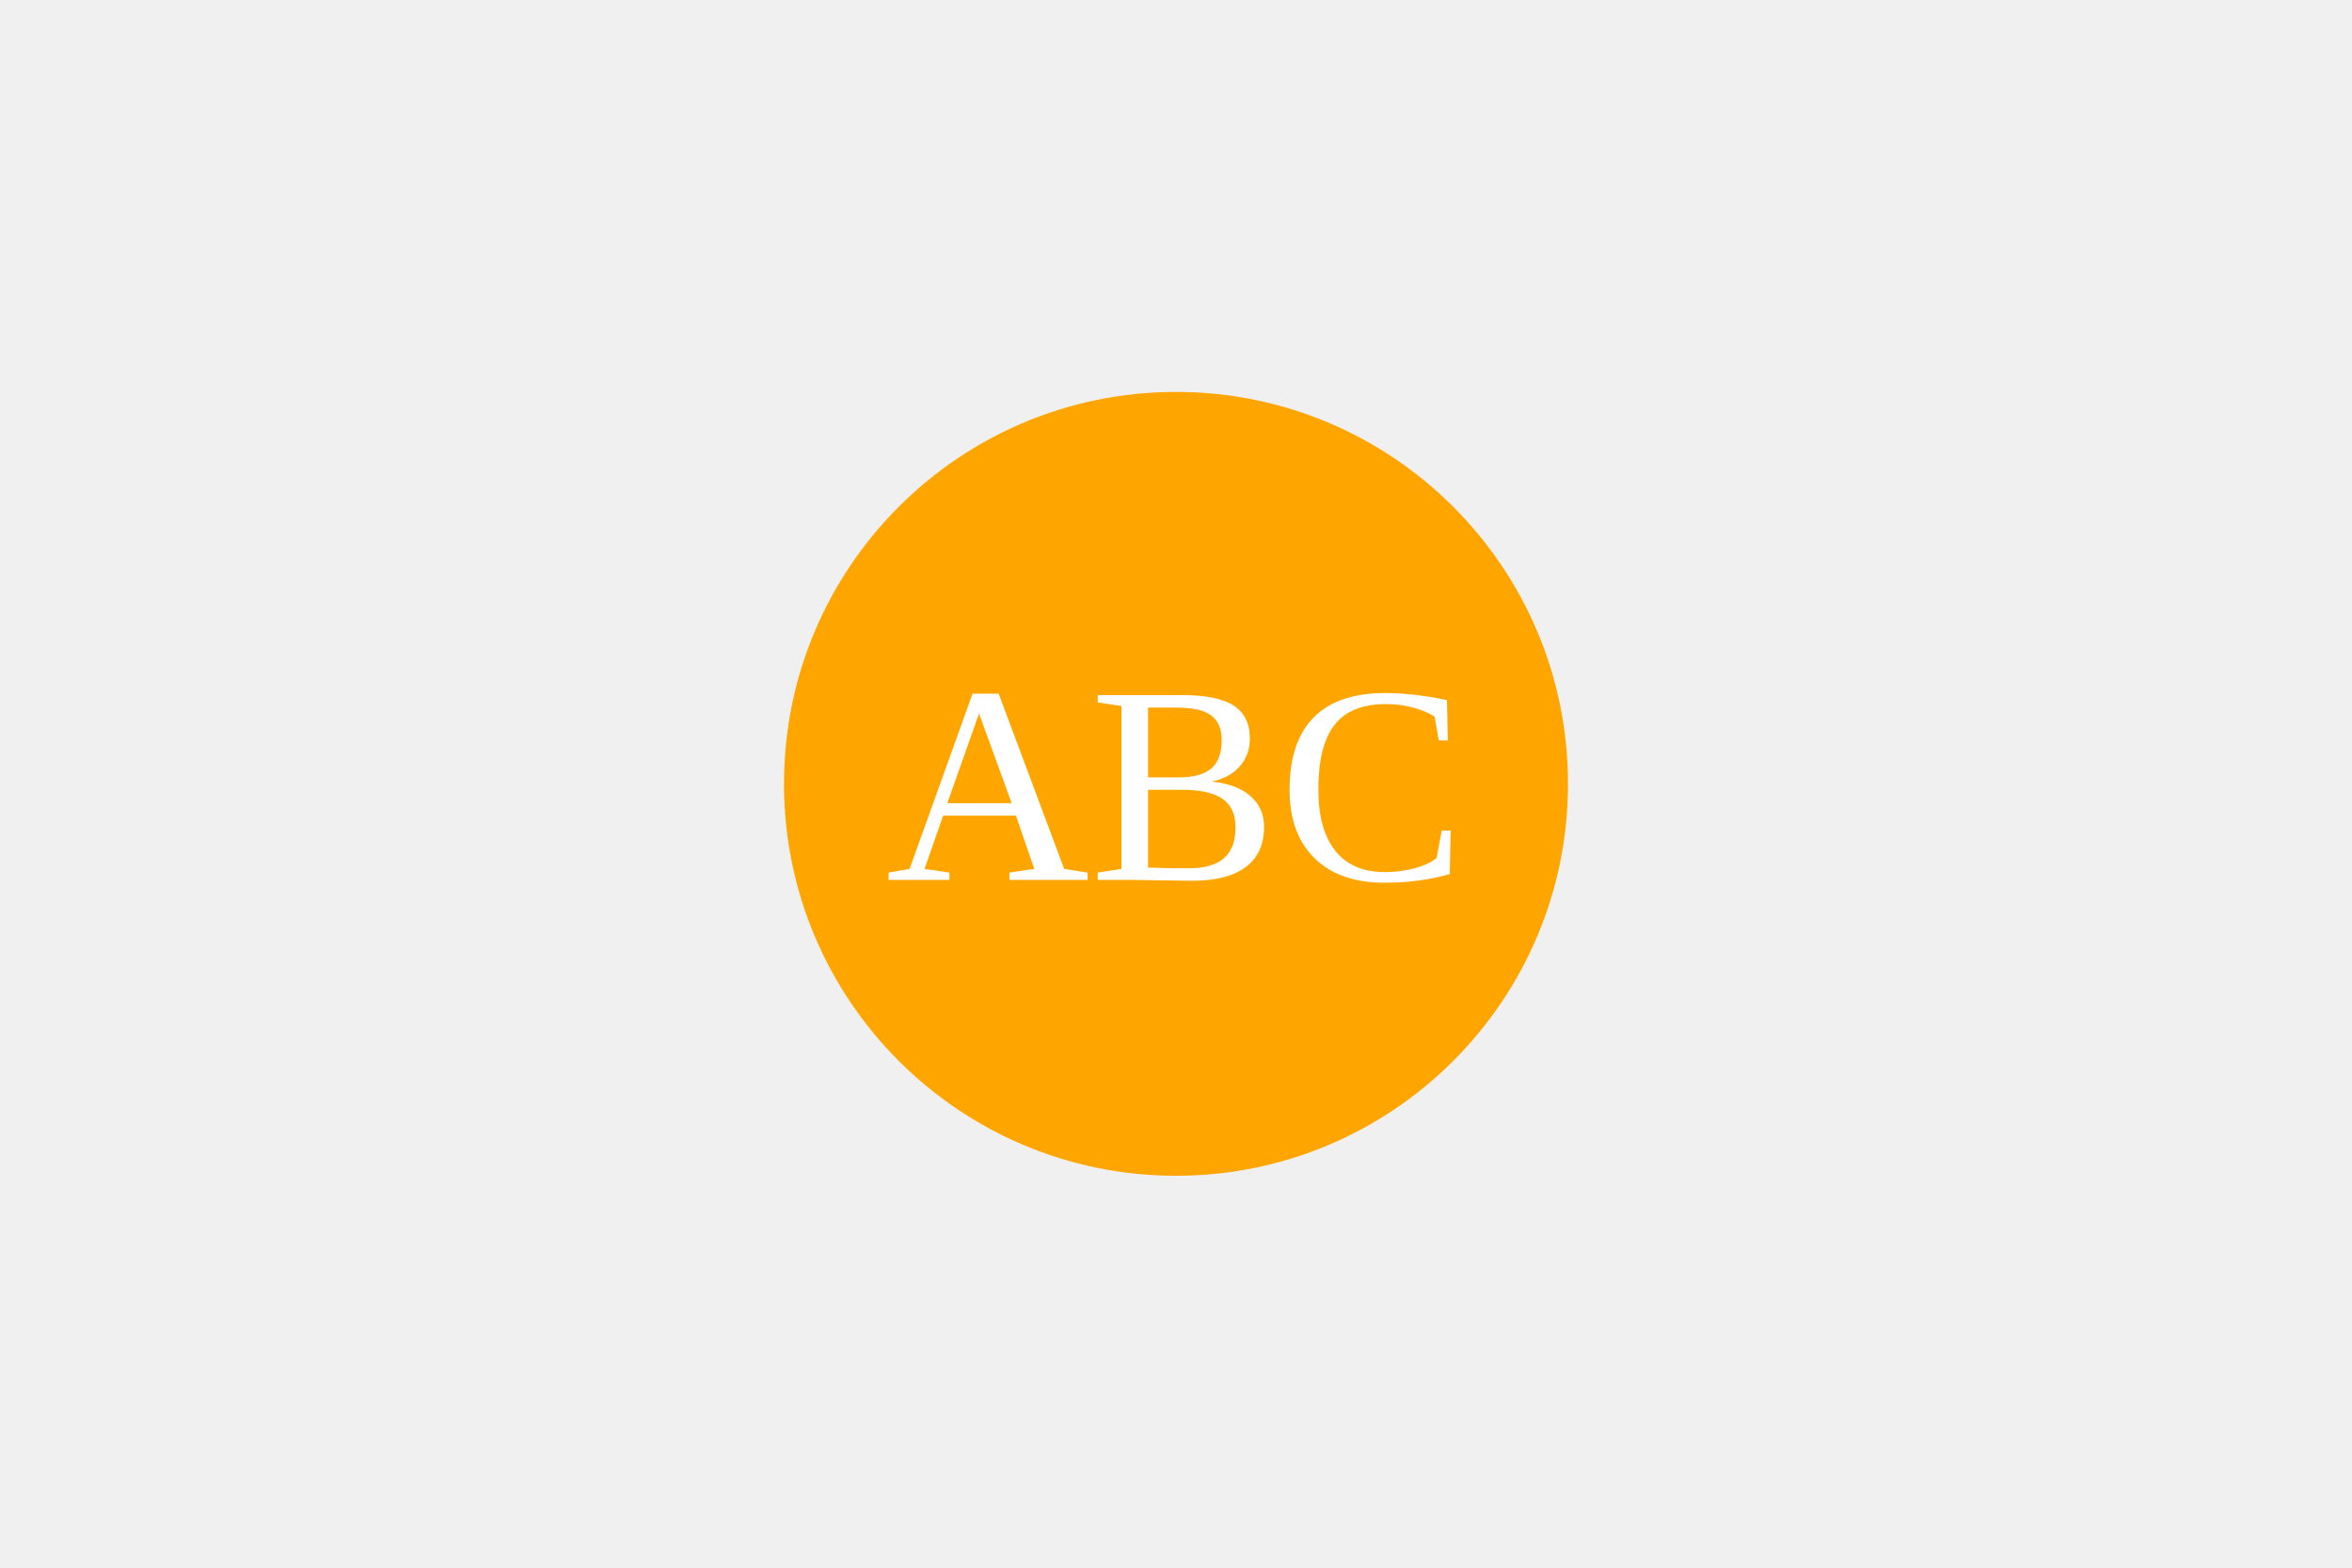
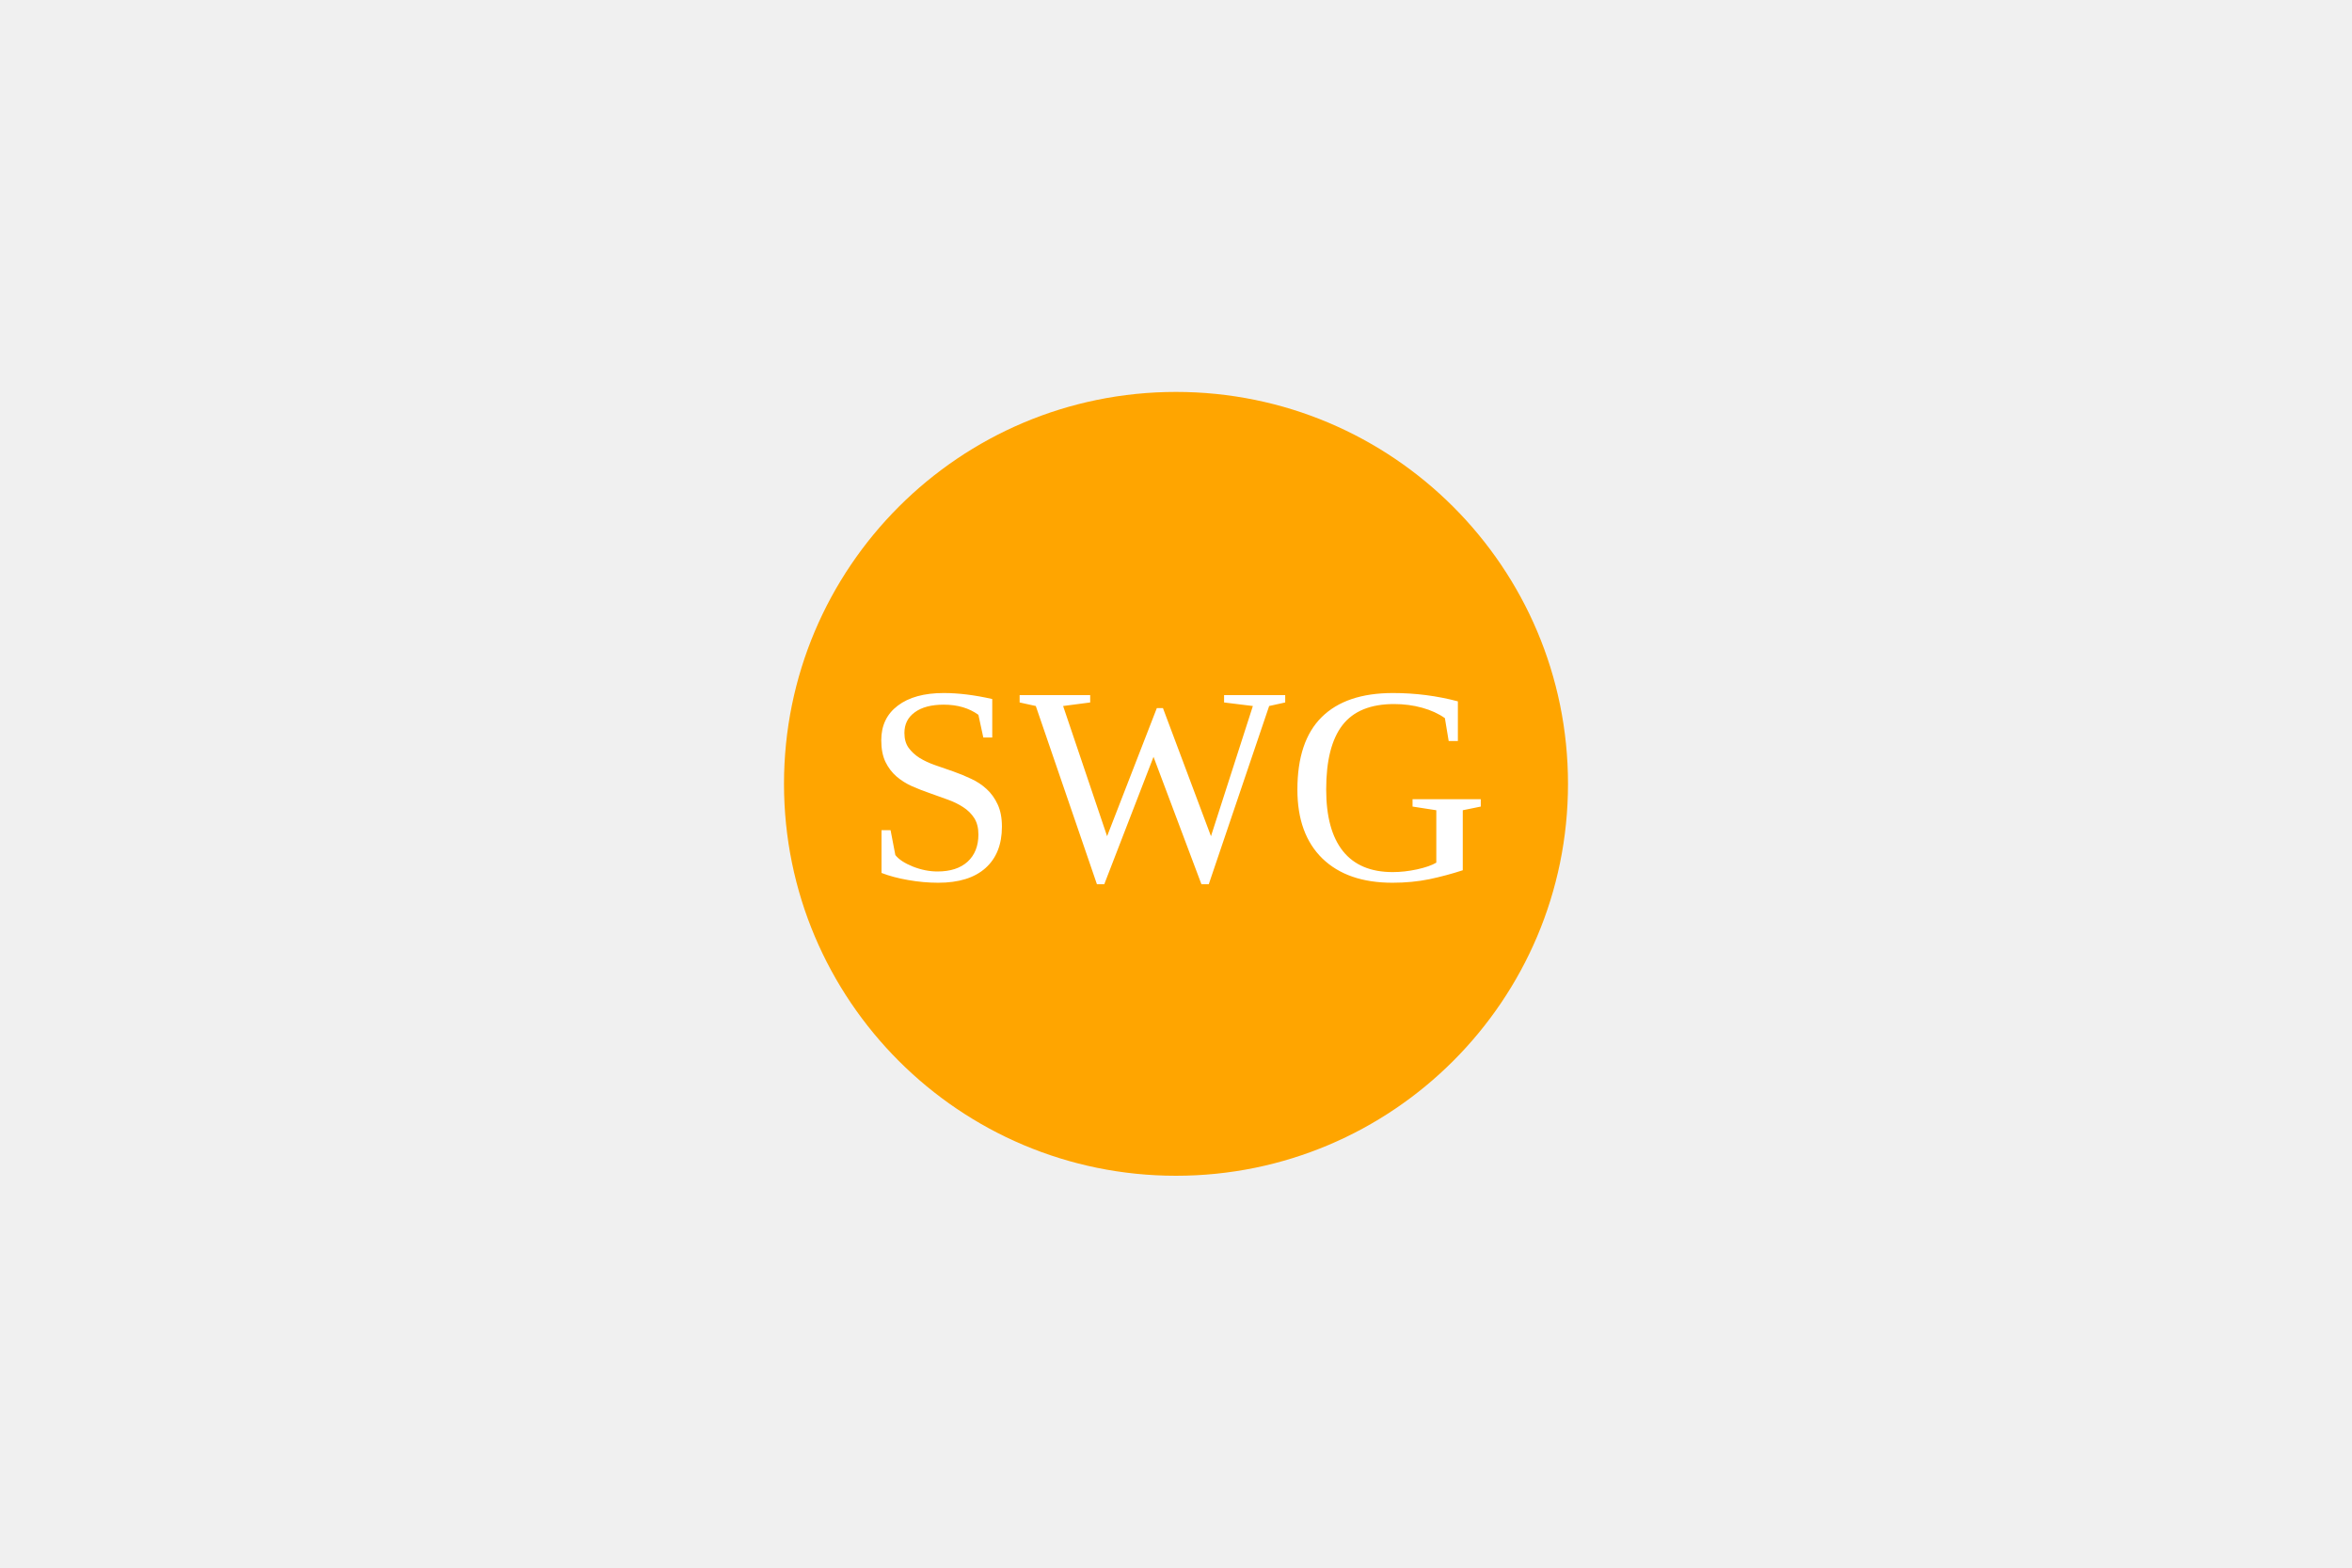
<svg xmlns="http://www.w3.org/2000/svg" width="300" height="200">
-   <circle cx="150" cy="100" r="50" fill="orange" />
-   <text x="50%" y="52%" dominant-baseline="middle" text-anchor="middle" fill="white" font-size="36">ABC</text>
+   <circle cx="150" cy="100" r="50" fill="Orange" />
+   <text x="50%" y="52%" dominant-baseline="middle" text-anchor="middle" fill="white" font-size="36">SWG</text>
</svg>
